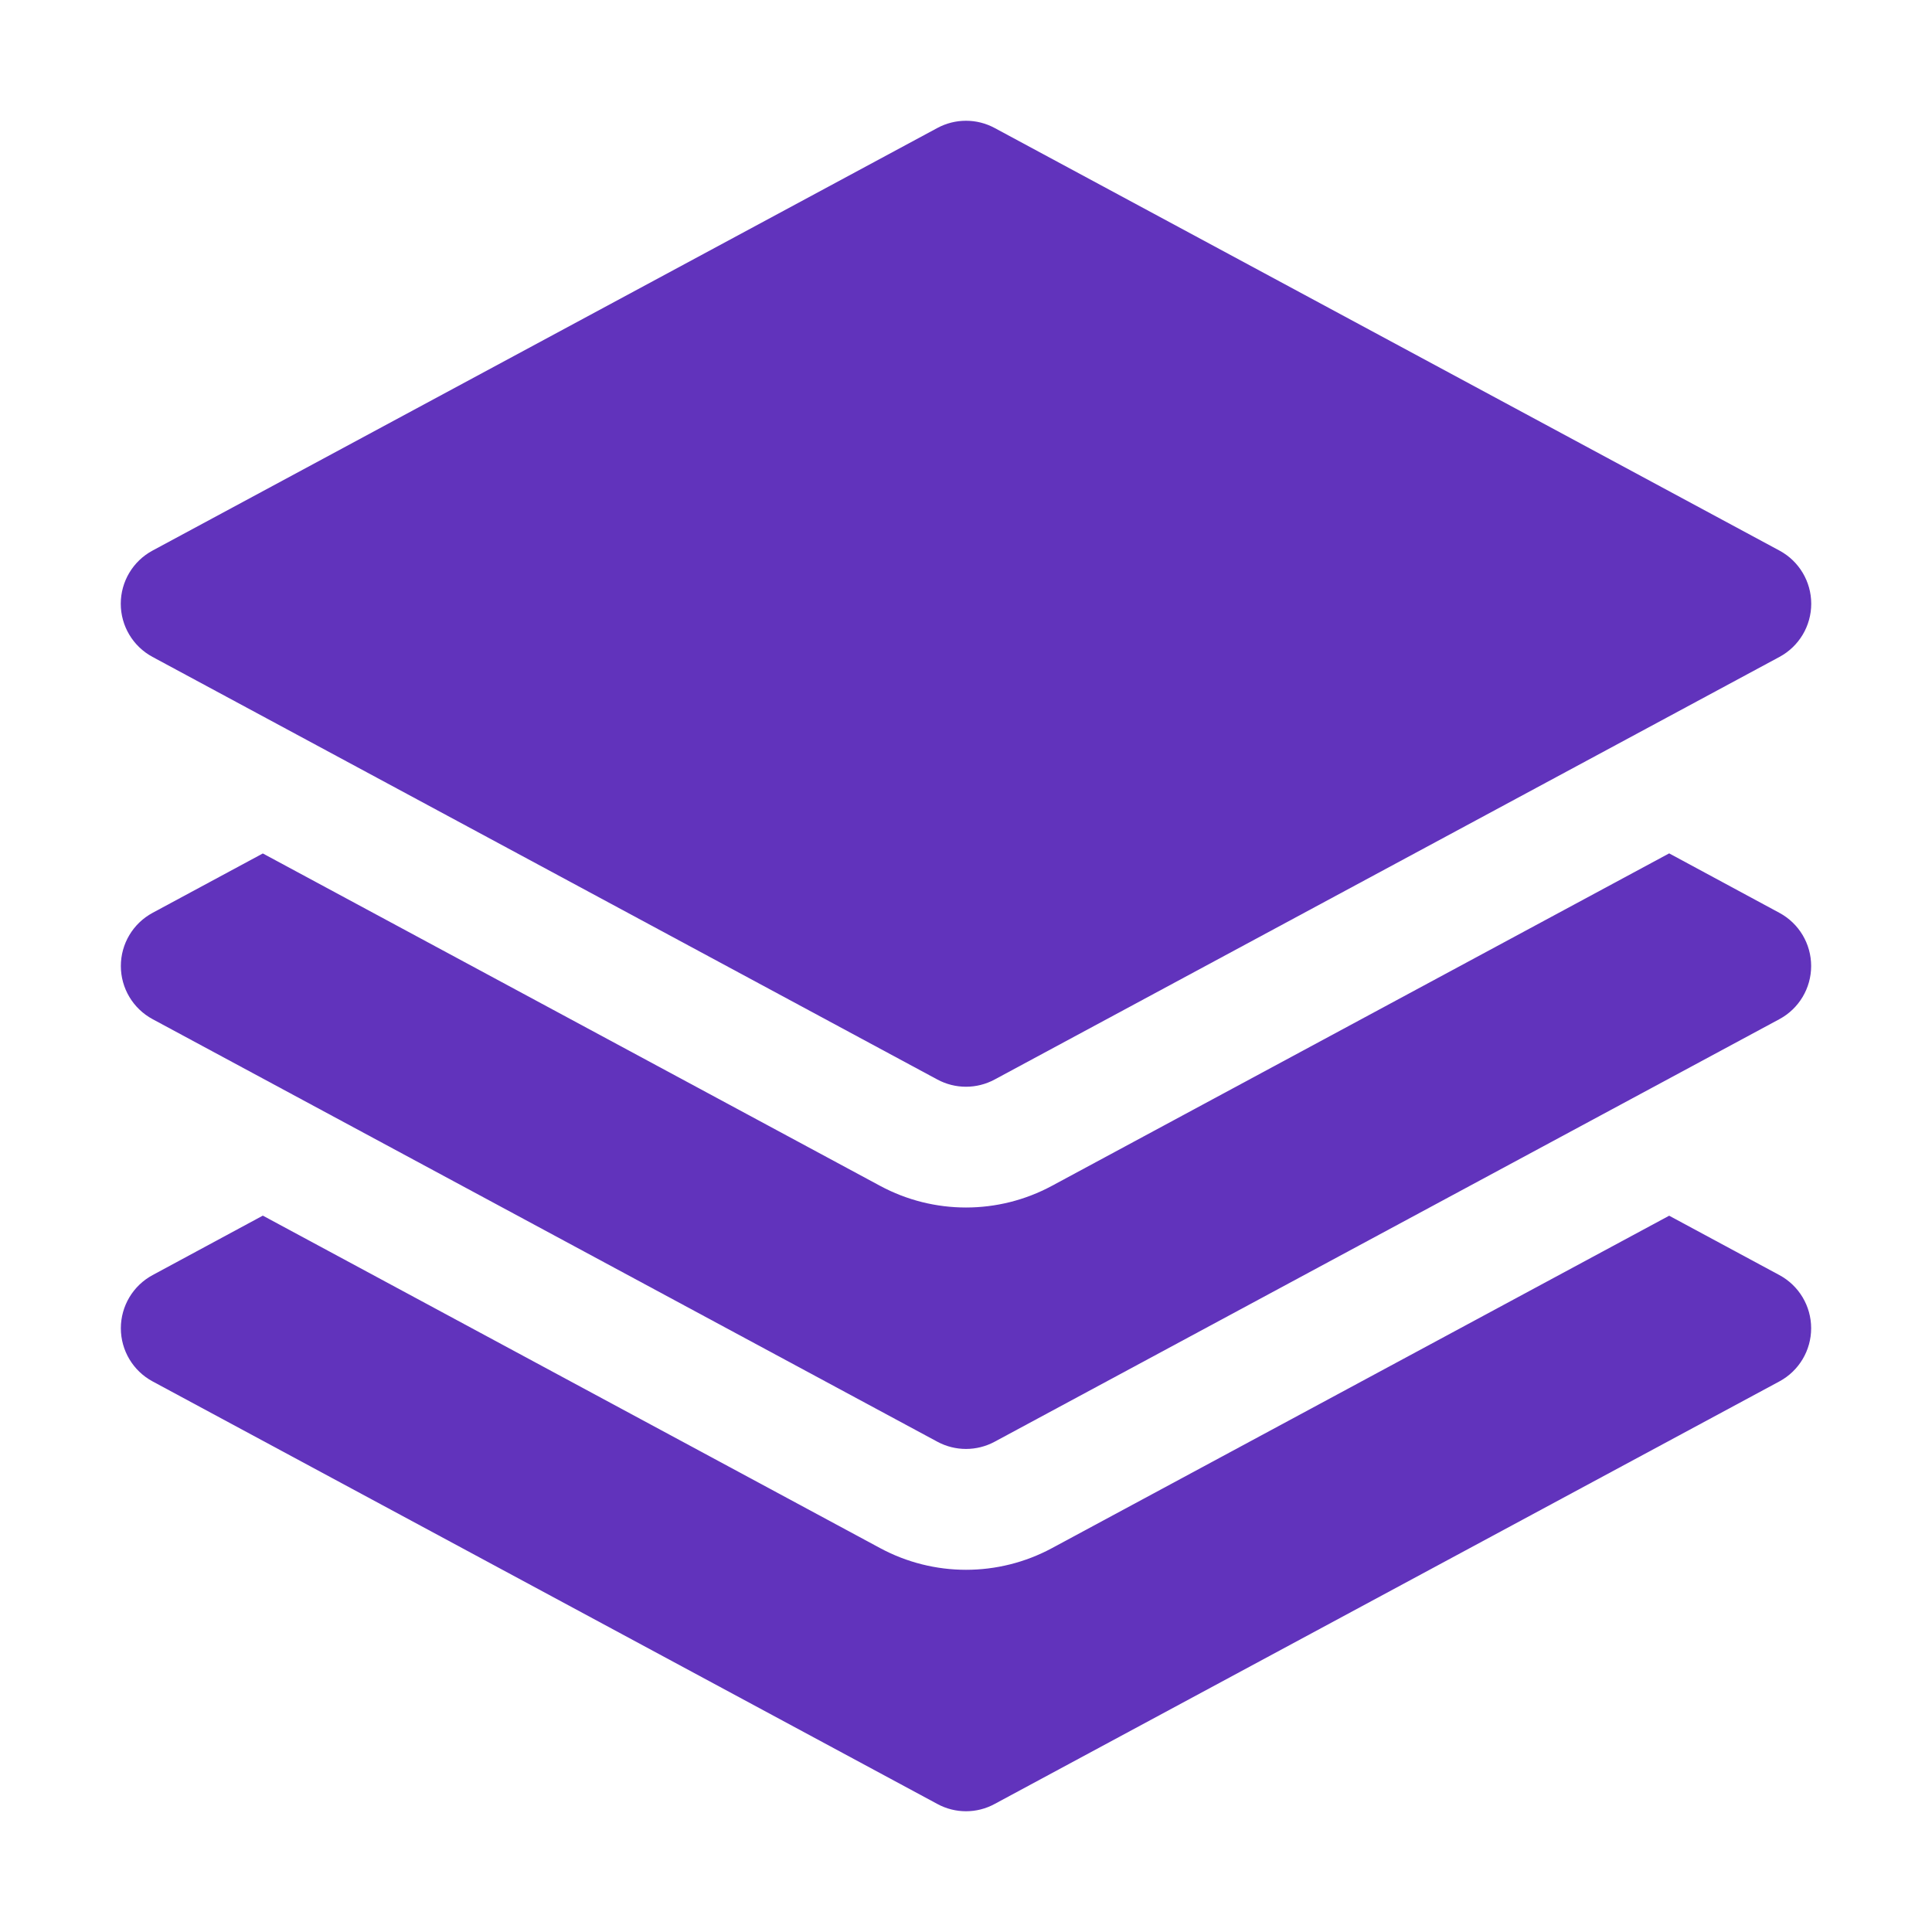
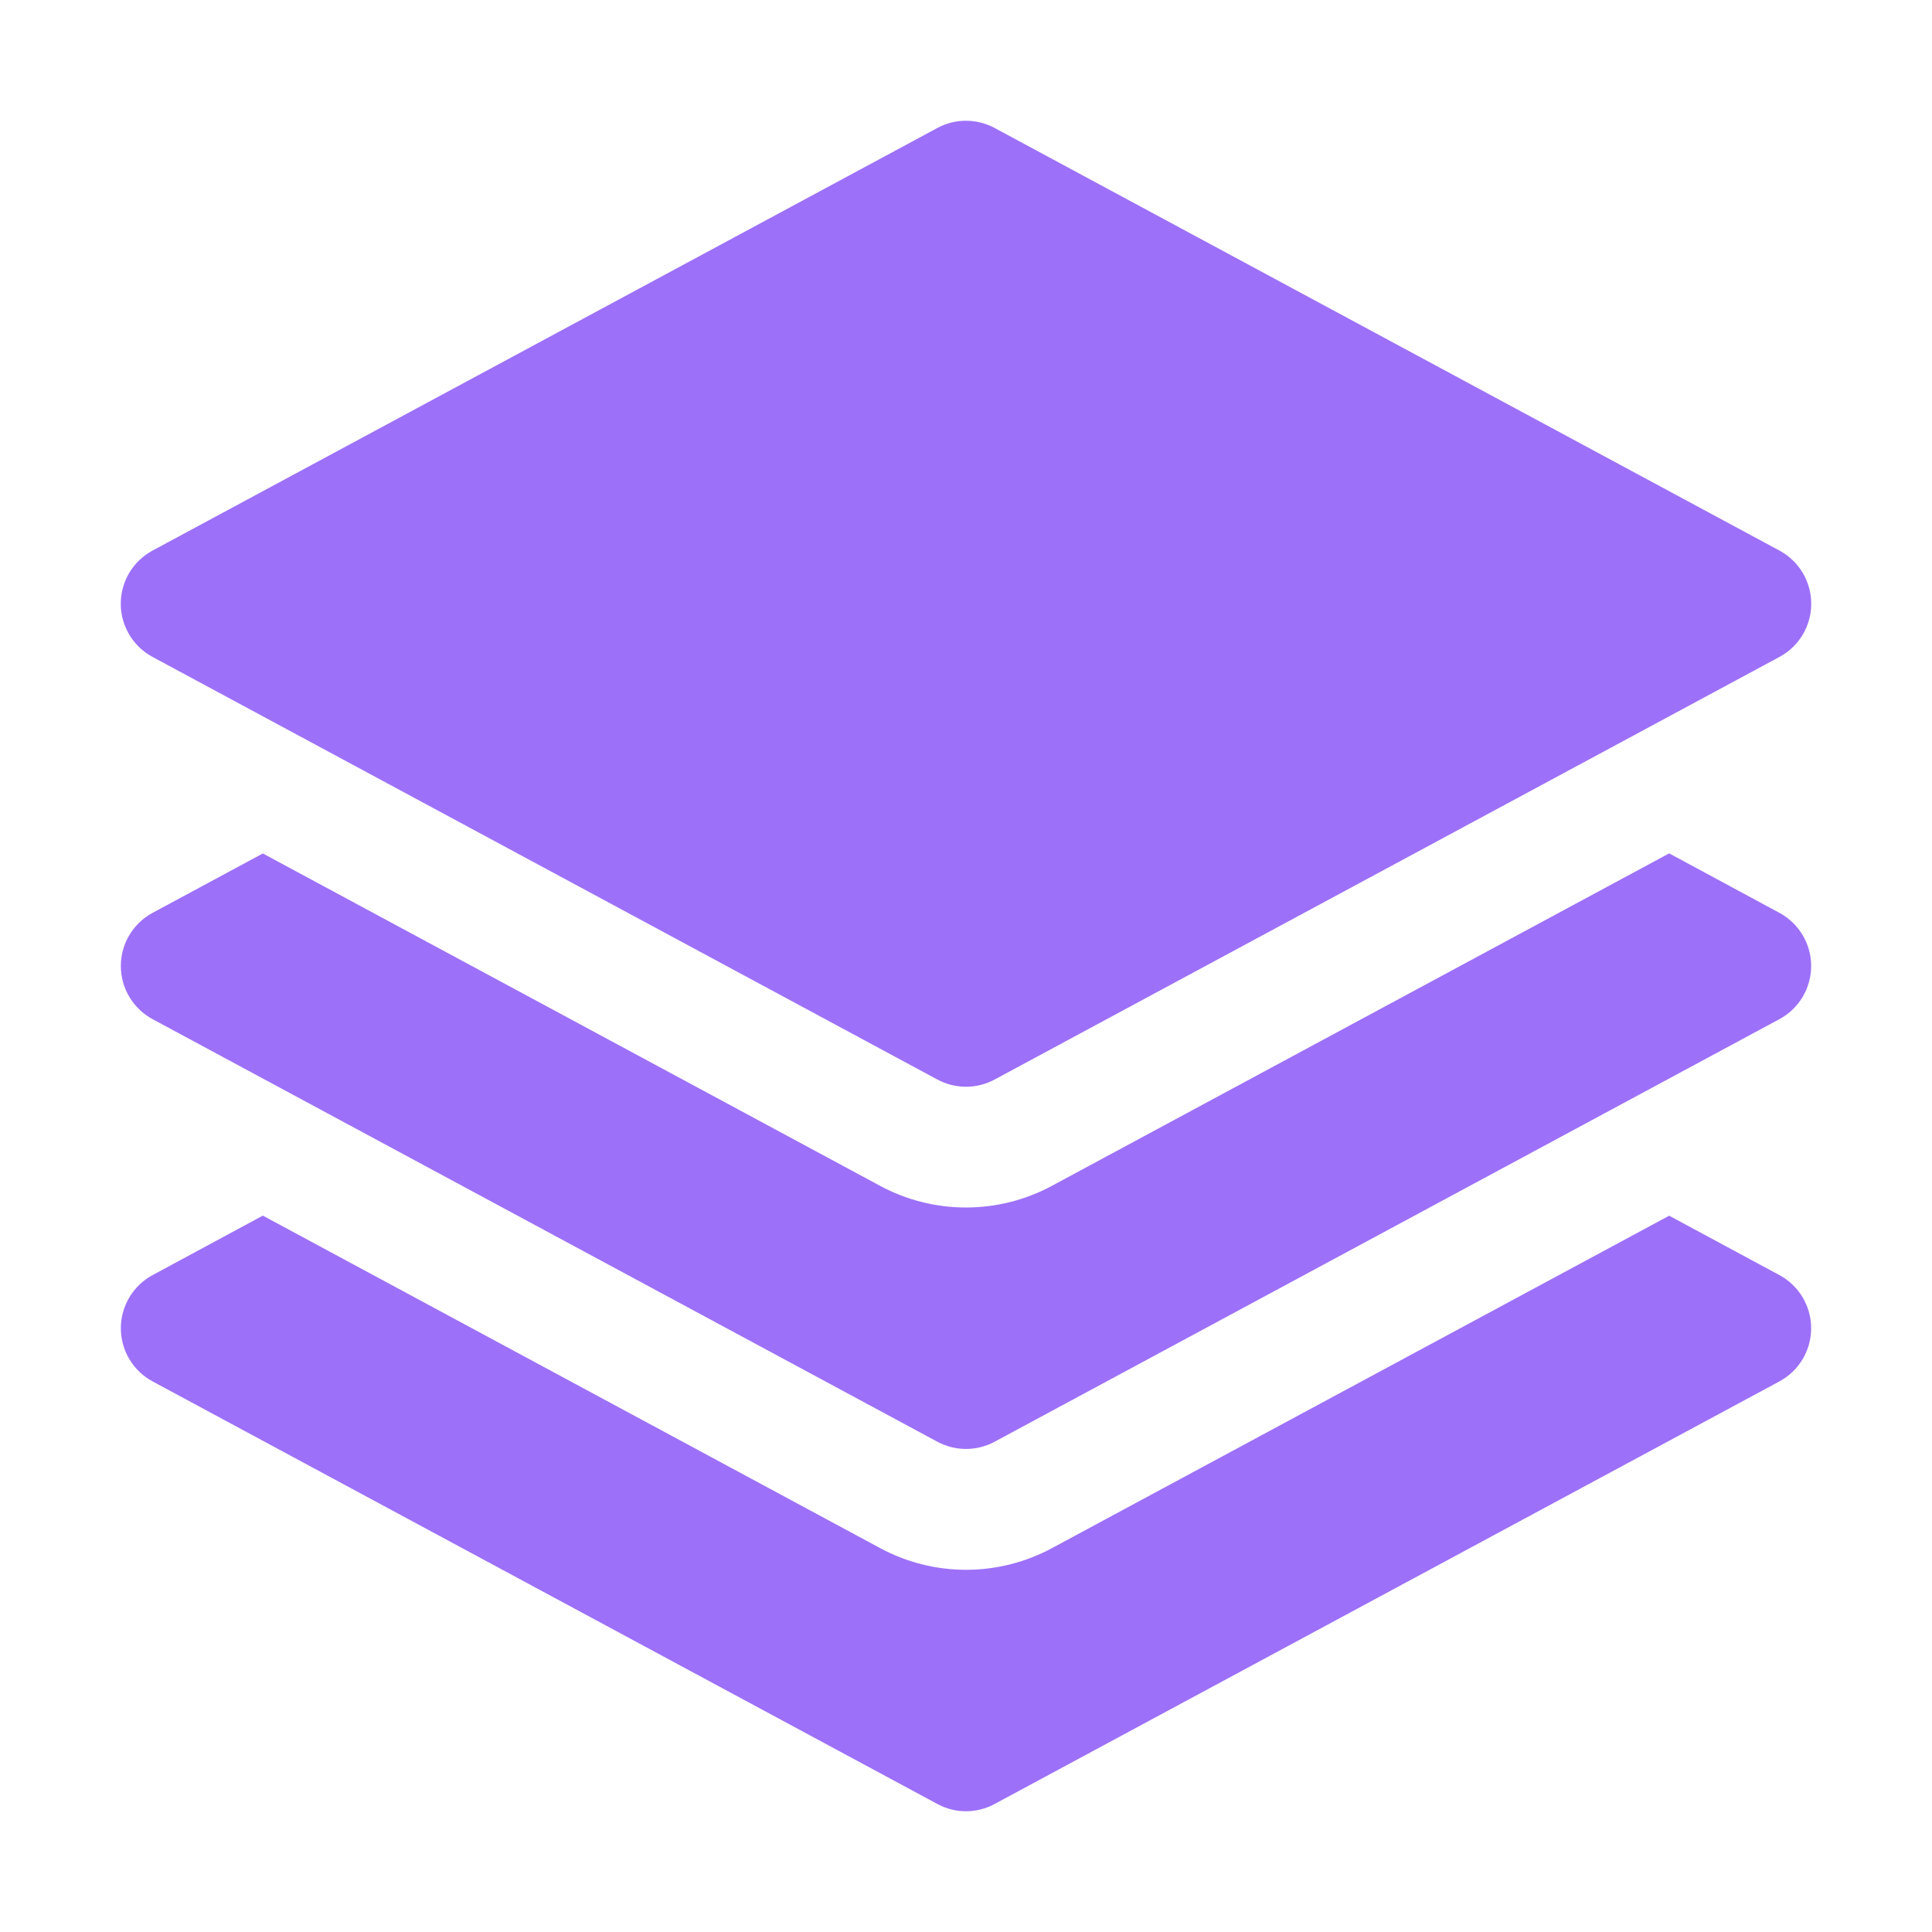
- <svg xmlns="http://www.w3.org/2000/svg" width="24" height="24" viewBox="0 0 24 24" fill="#6133BC" class="size-6">
+ <svg xmlns="http://www.w3.org/2000/svg" width="24" height="24" viewBox="0 0 24 24" fill="#9D70F9" class="size-6">
  <path d="M11.644 1.59a.75.75 0 0 1 .712 0l9.75 5.25a.75.75 0 0 1 0 1.32l-9.75 5.25a.75.75 0 0 1-.712 0l-9.75-5.25a.75.75 0 0 1 0-1.32l9.75-5.25Z" />
  <path d="m3.265 10.602 7.668 4.129a2.25 2.25 0 0 0 2.134 0l7.668-4.13 1.37.739a.75.75 0 0 1 0 1.32l-9.75 5.25a.75.75 0 0 1-.71 0l-9.75-5.25a.75.75 0 0 1 0-1.32l1.37-.738Z" />
  <path d="m10.933 19.231-7.668-4.13-1.37.739a.75.75 0 0 0 0 1.32l9.75 5.25c.221.12.489.12.71 0l9.75-5.25a.75.75 0 0 0 0-1.32l-1.37-.738-7.668 4.13a2.25 2.25 0 0 1-2.134-.001Z" />
</svg>
